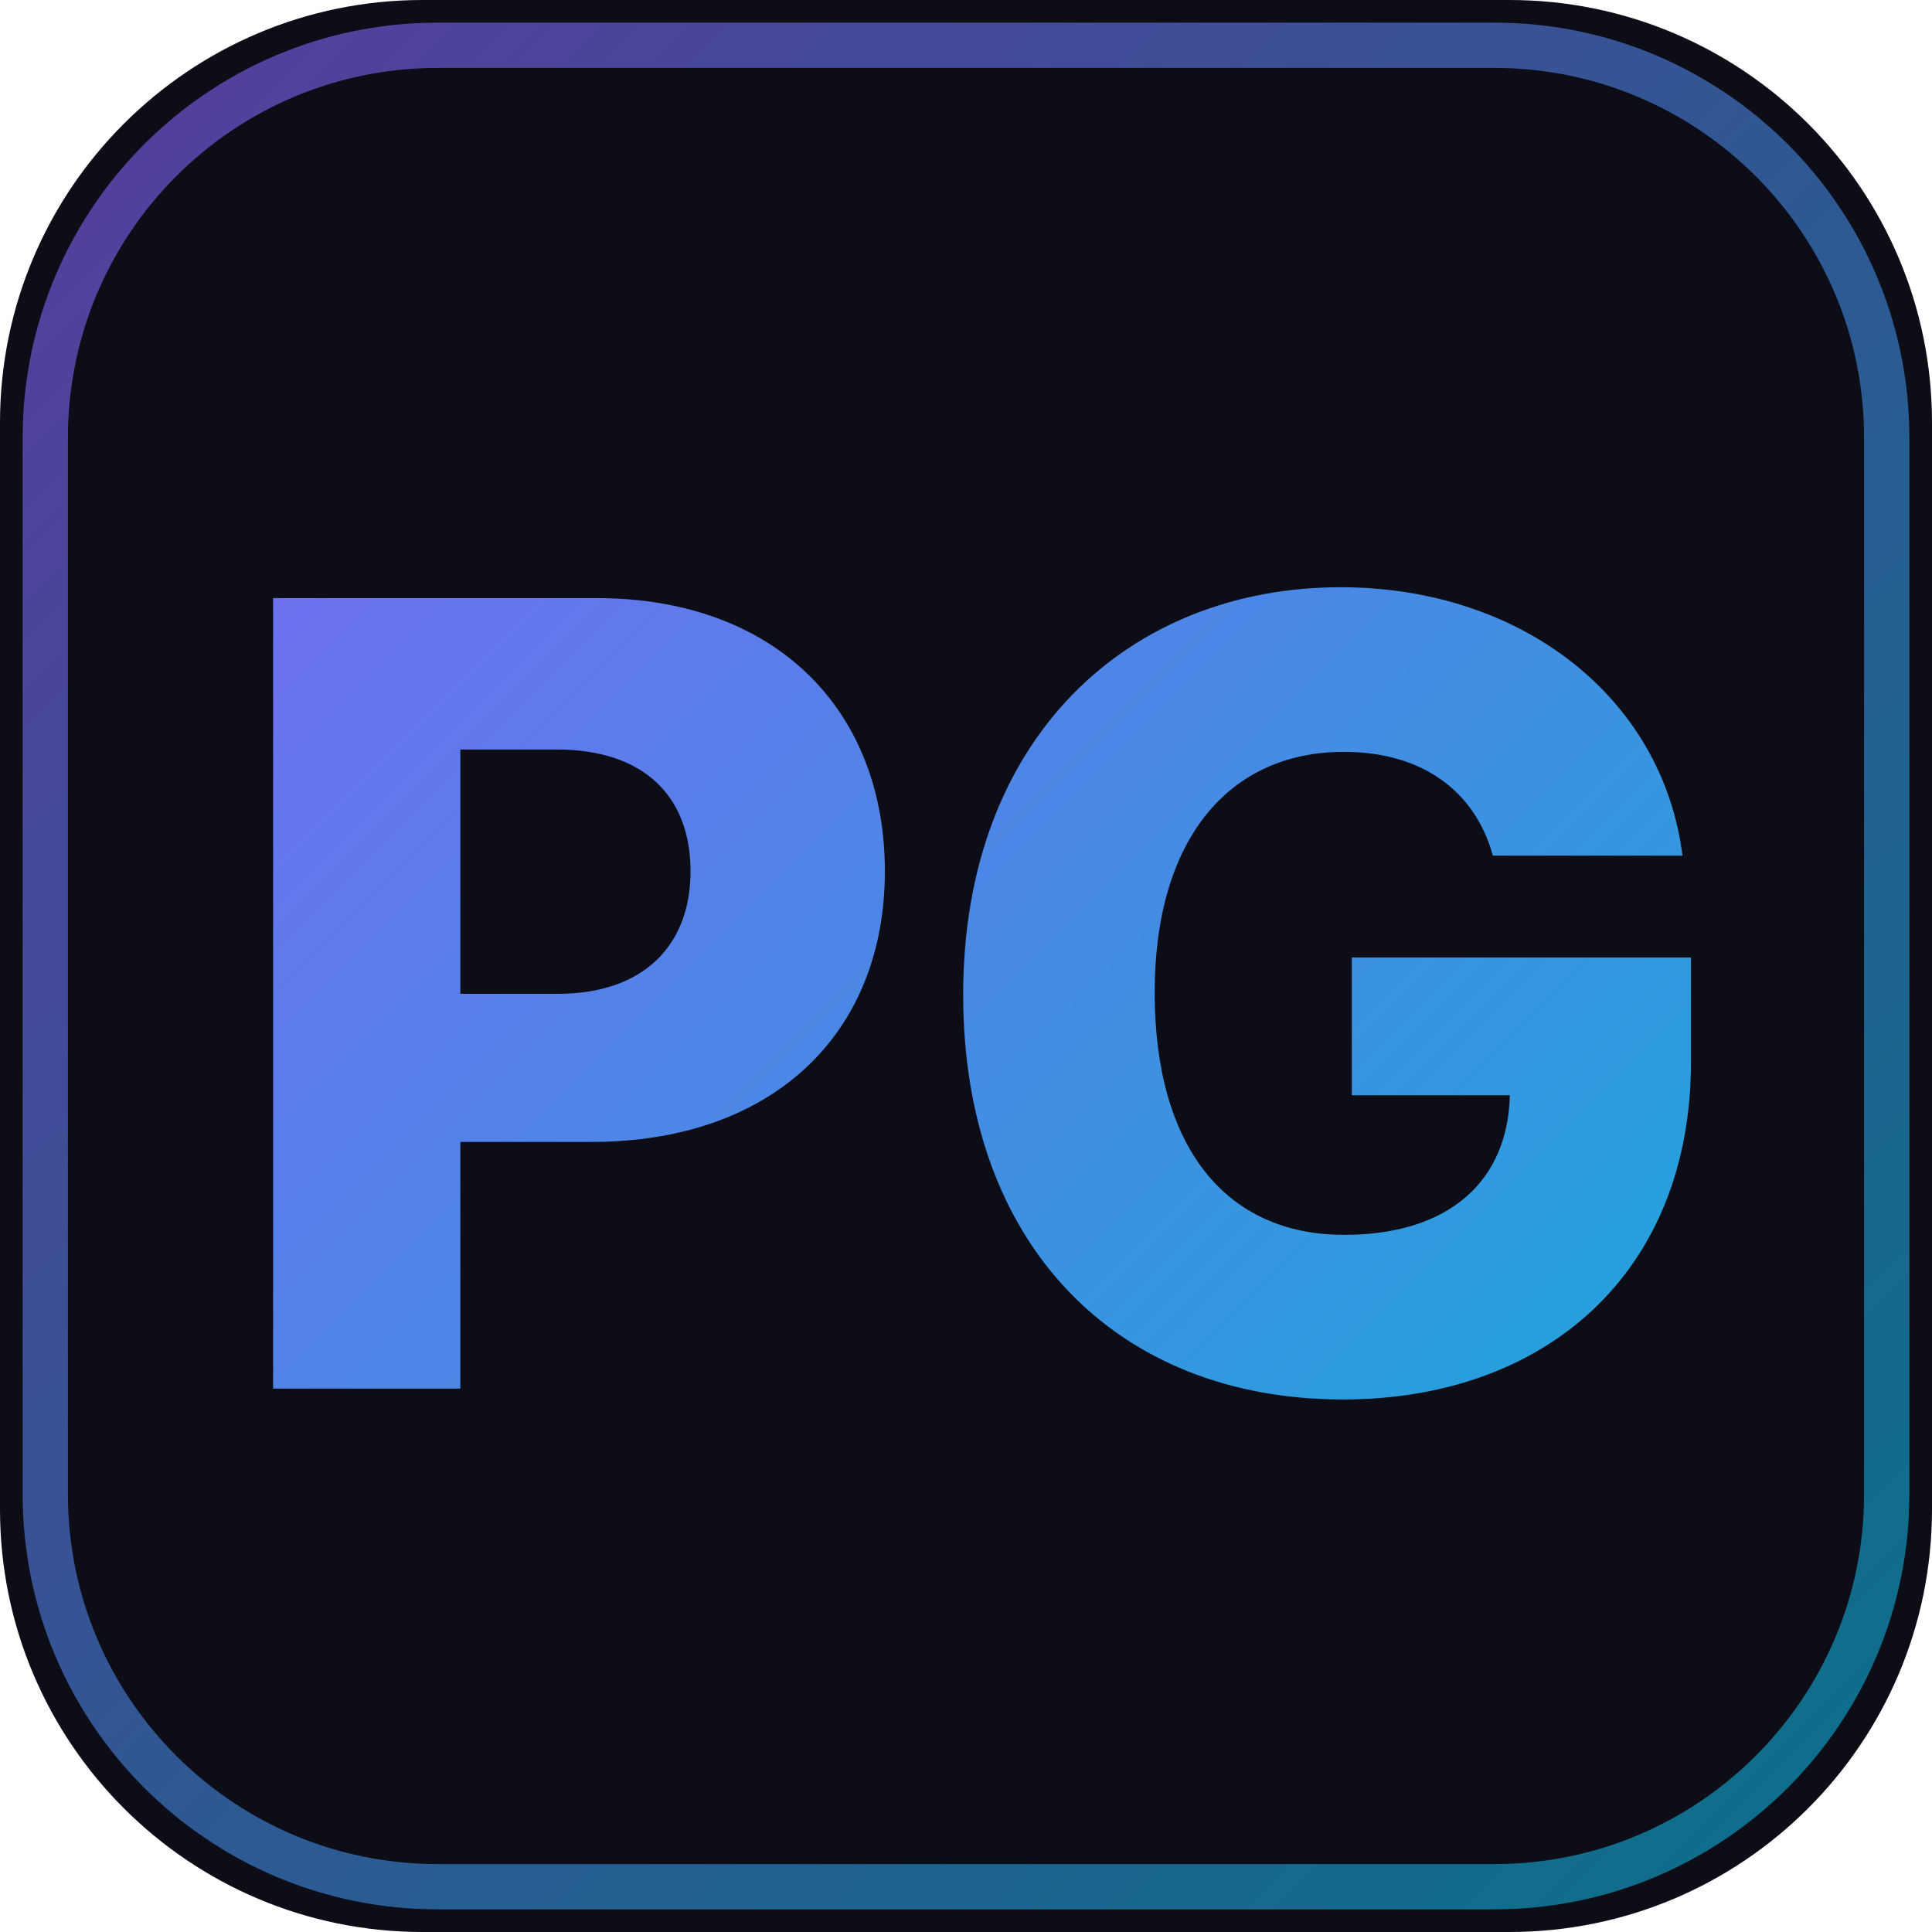
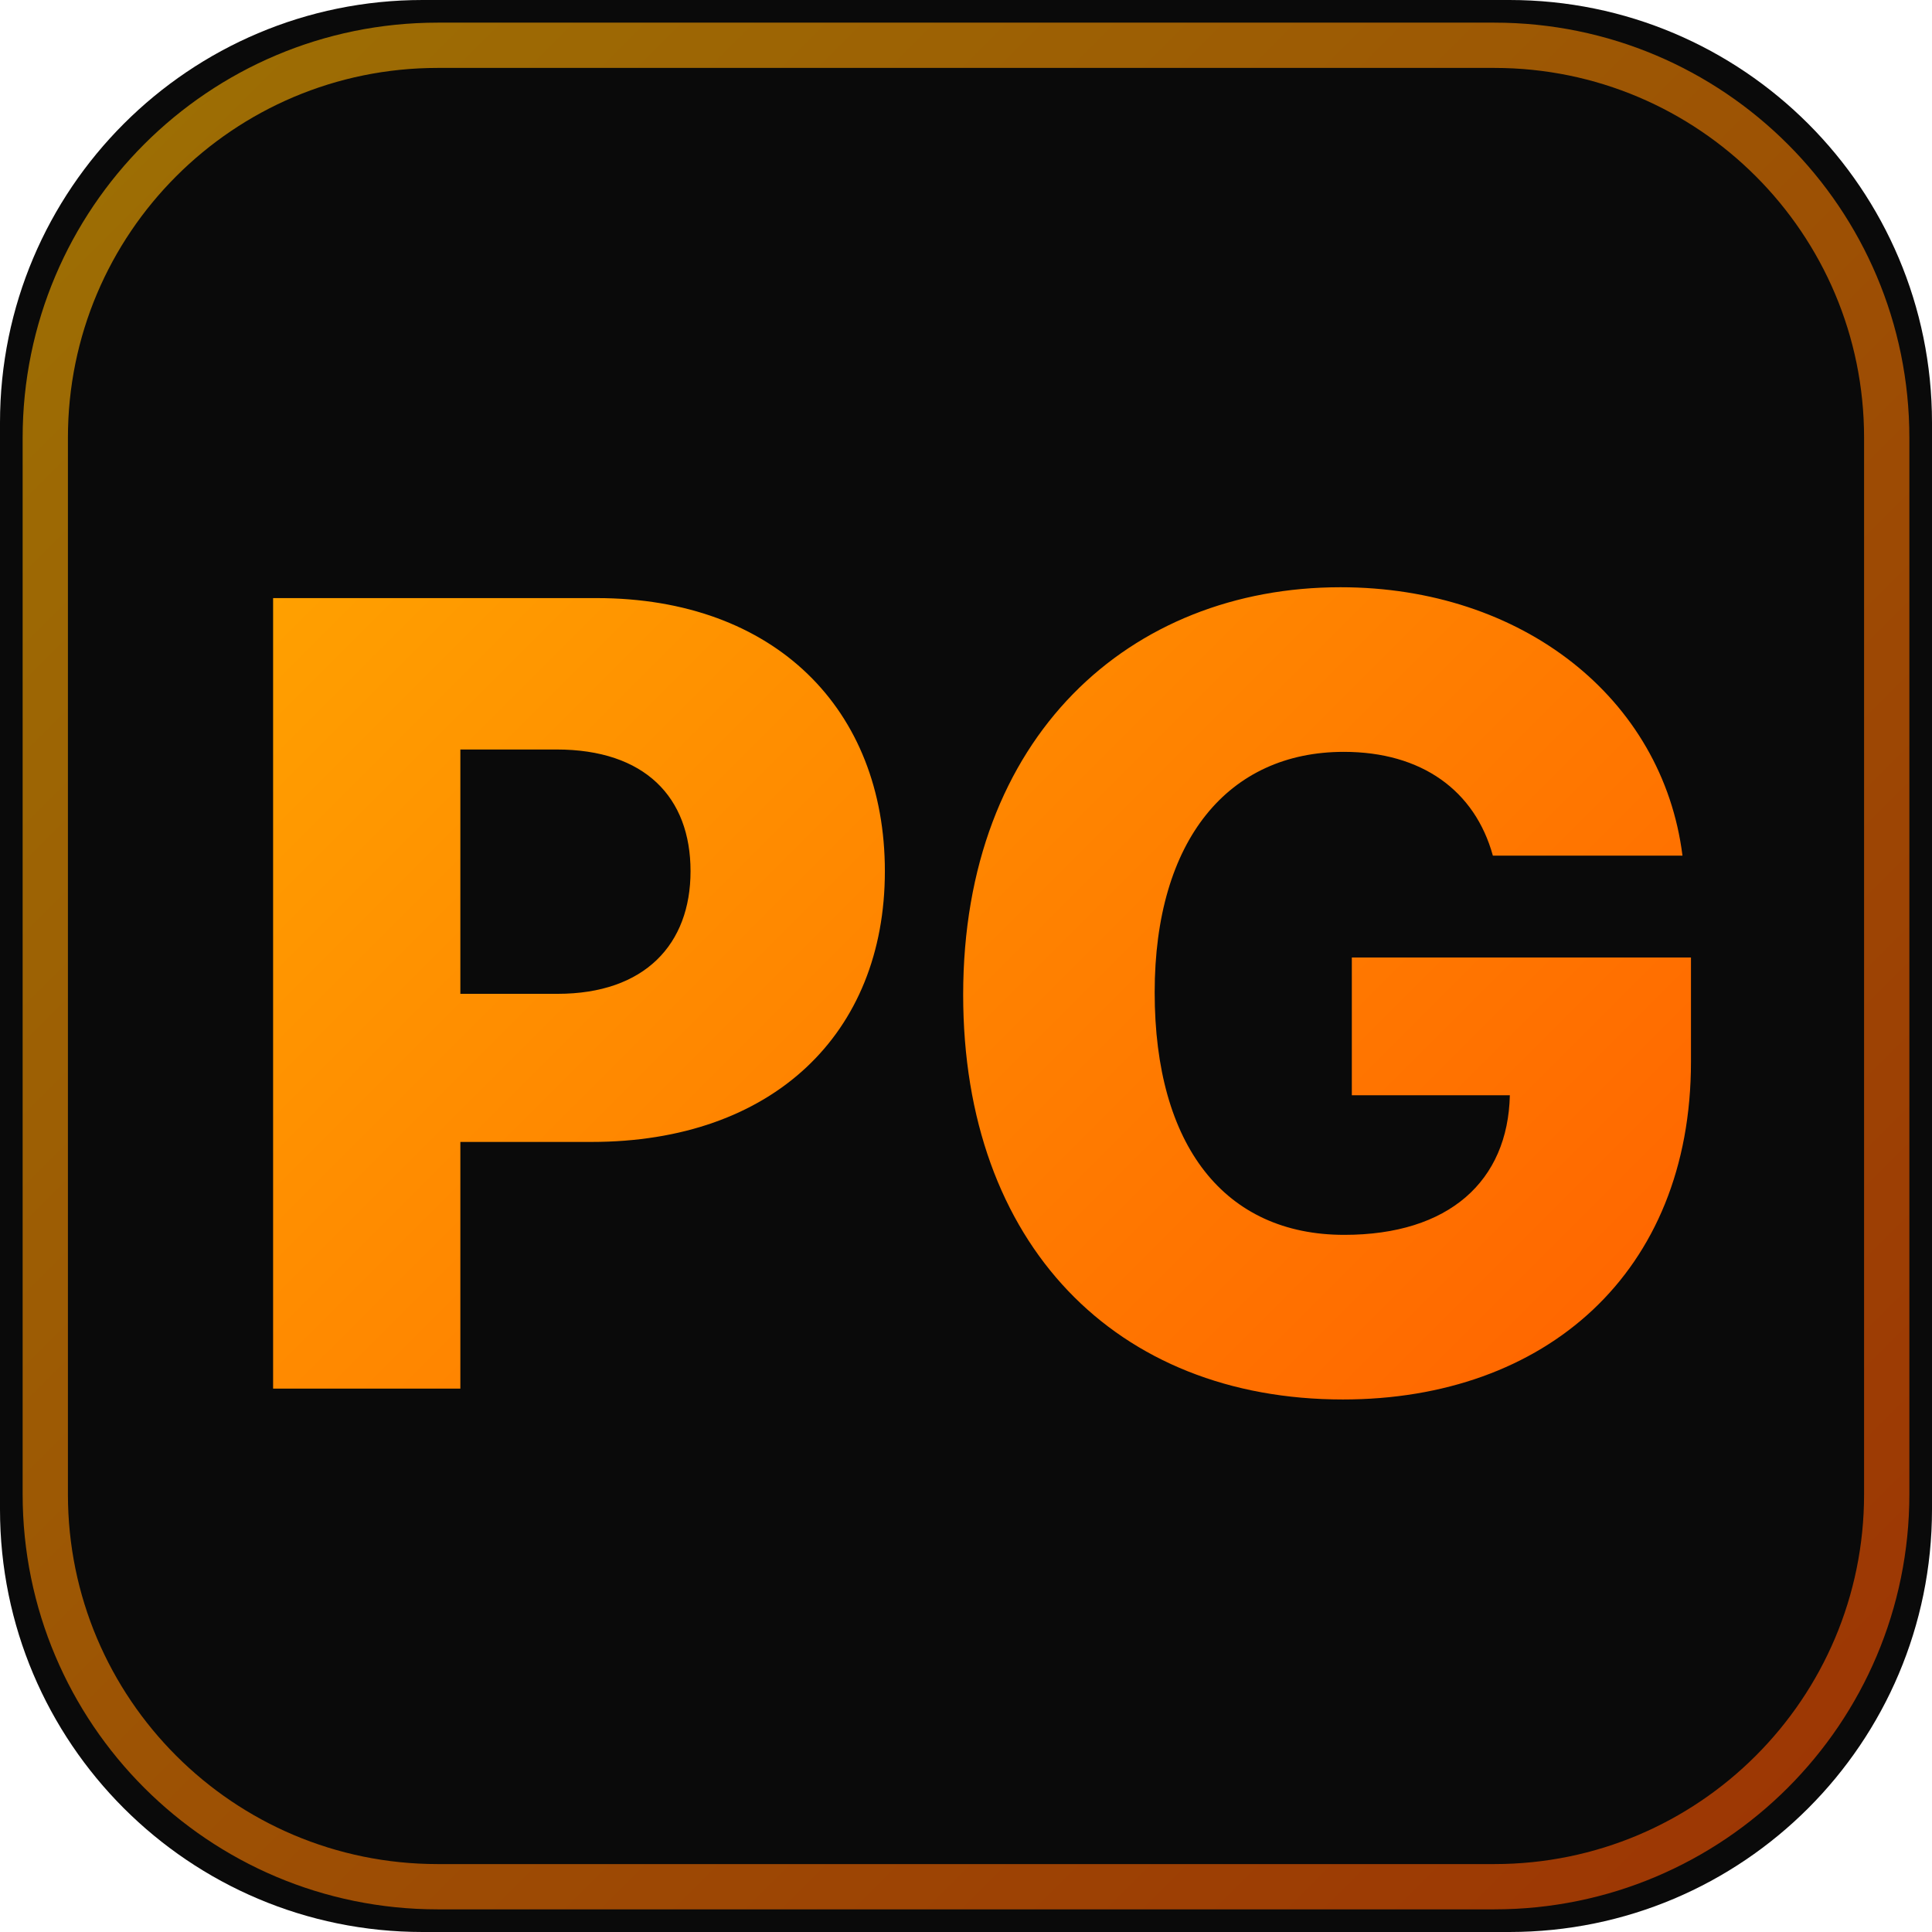
<svg xmlns="http://www.w3.org/2000/svg" viewBox="0 0 64 64" fill="none">
  <defs>
    <linearGradient id="g" x1="0" y1="0" x2="64" y2="64" gradientUnits="userSpaceOnUse">
-       <stop offset="0%" stop-color="#8b5cf6" />
-       <stop offset="100%" stop-color="#06b6d4" />
+       <stop offset="0%" stop-color="#FFB800" />
+       <stop offset="100%" stop-color="#FF4D00" />
    </linearGradient>
  </defs>
-   <rect width="64" height="64" rx="14" fill="#0d0d18" />
+   <rect width="64" height="64" rx="14" fill="#0a0a0a" />
  <rect x="1.5" y="1.5" width="61" height="61" rx="13" stroke="url(#g)" stroke-width="1.5" fill="none" opacity="0.6" />
  <text x="7" y="46" font-family="'Space Grotesk', 'Inter', sans-serif" font-size="36" font-weight="800" fill="url(#g)">PG</text>
</svg>
